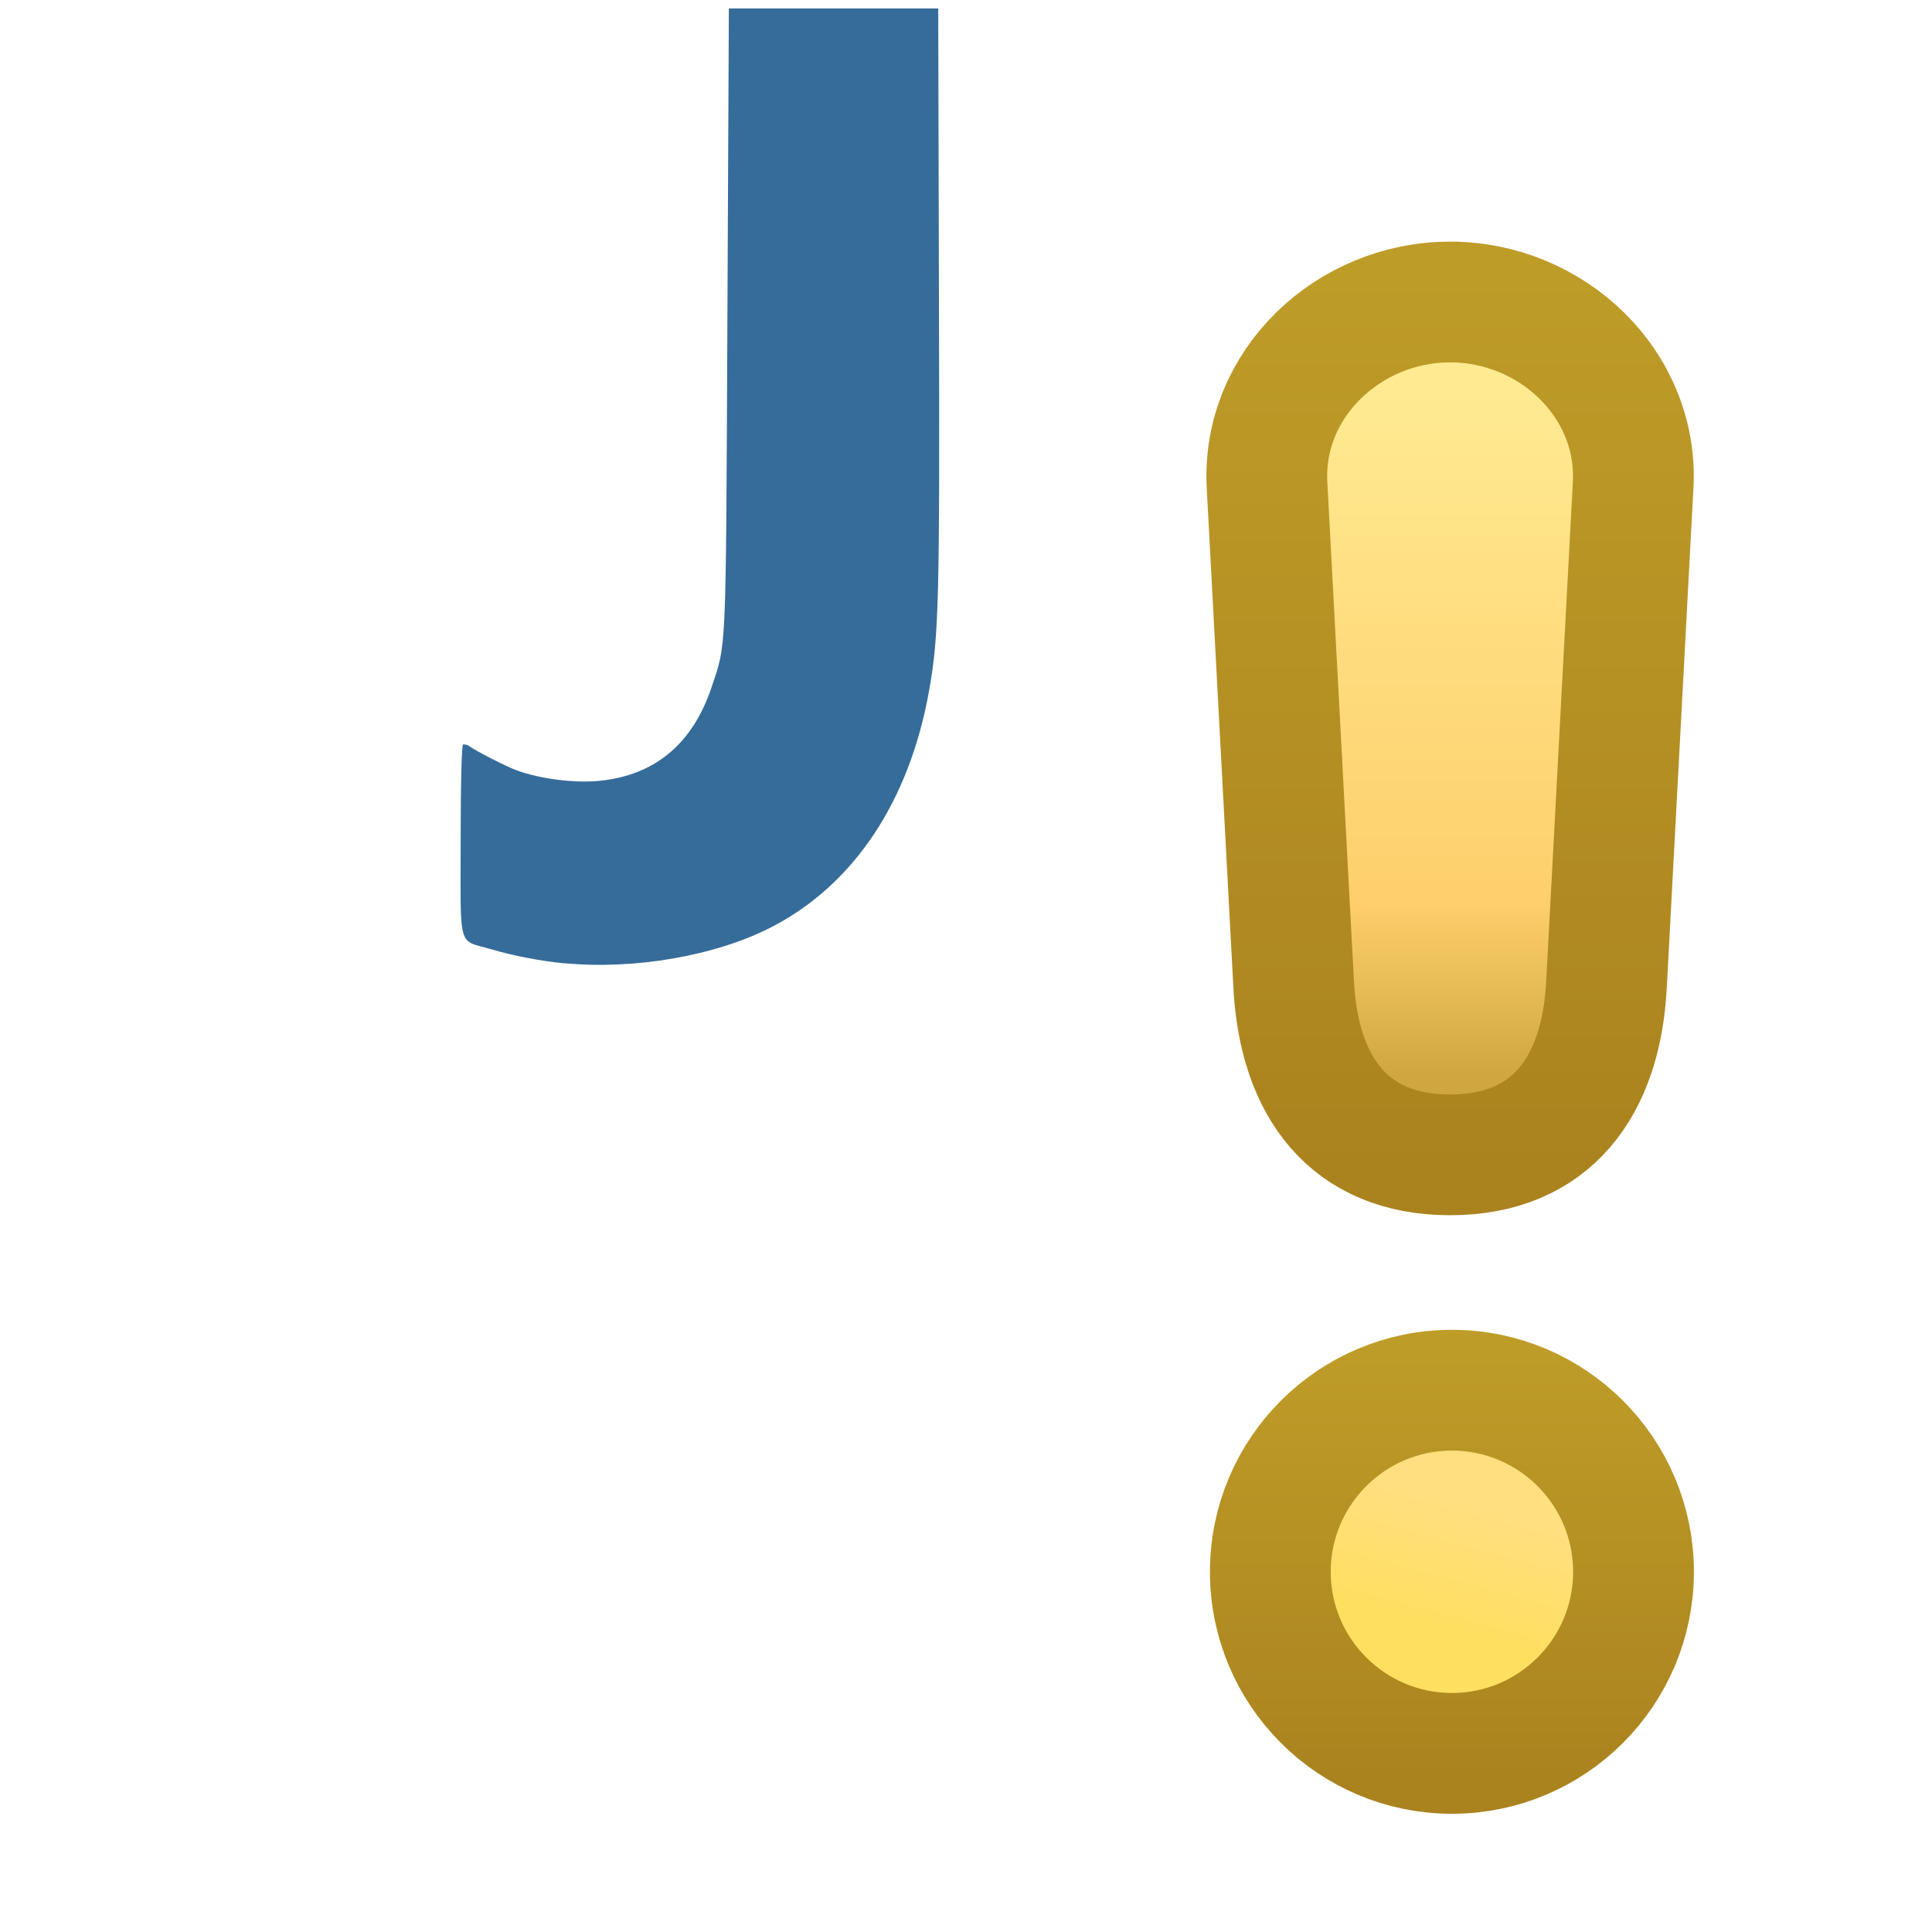
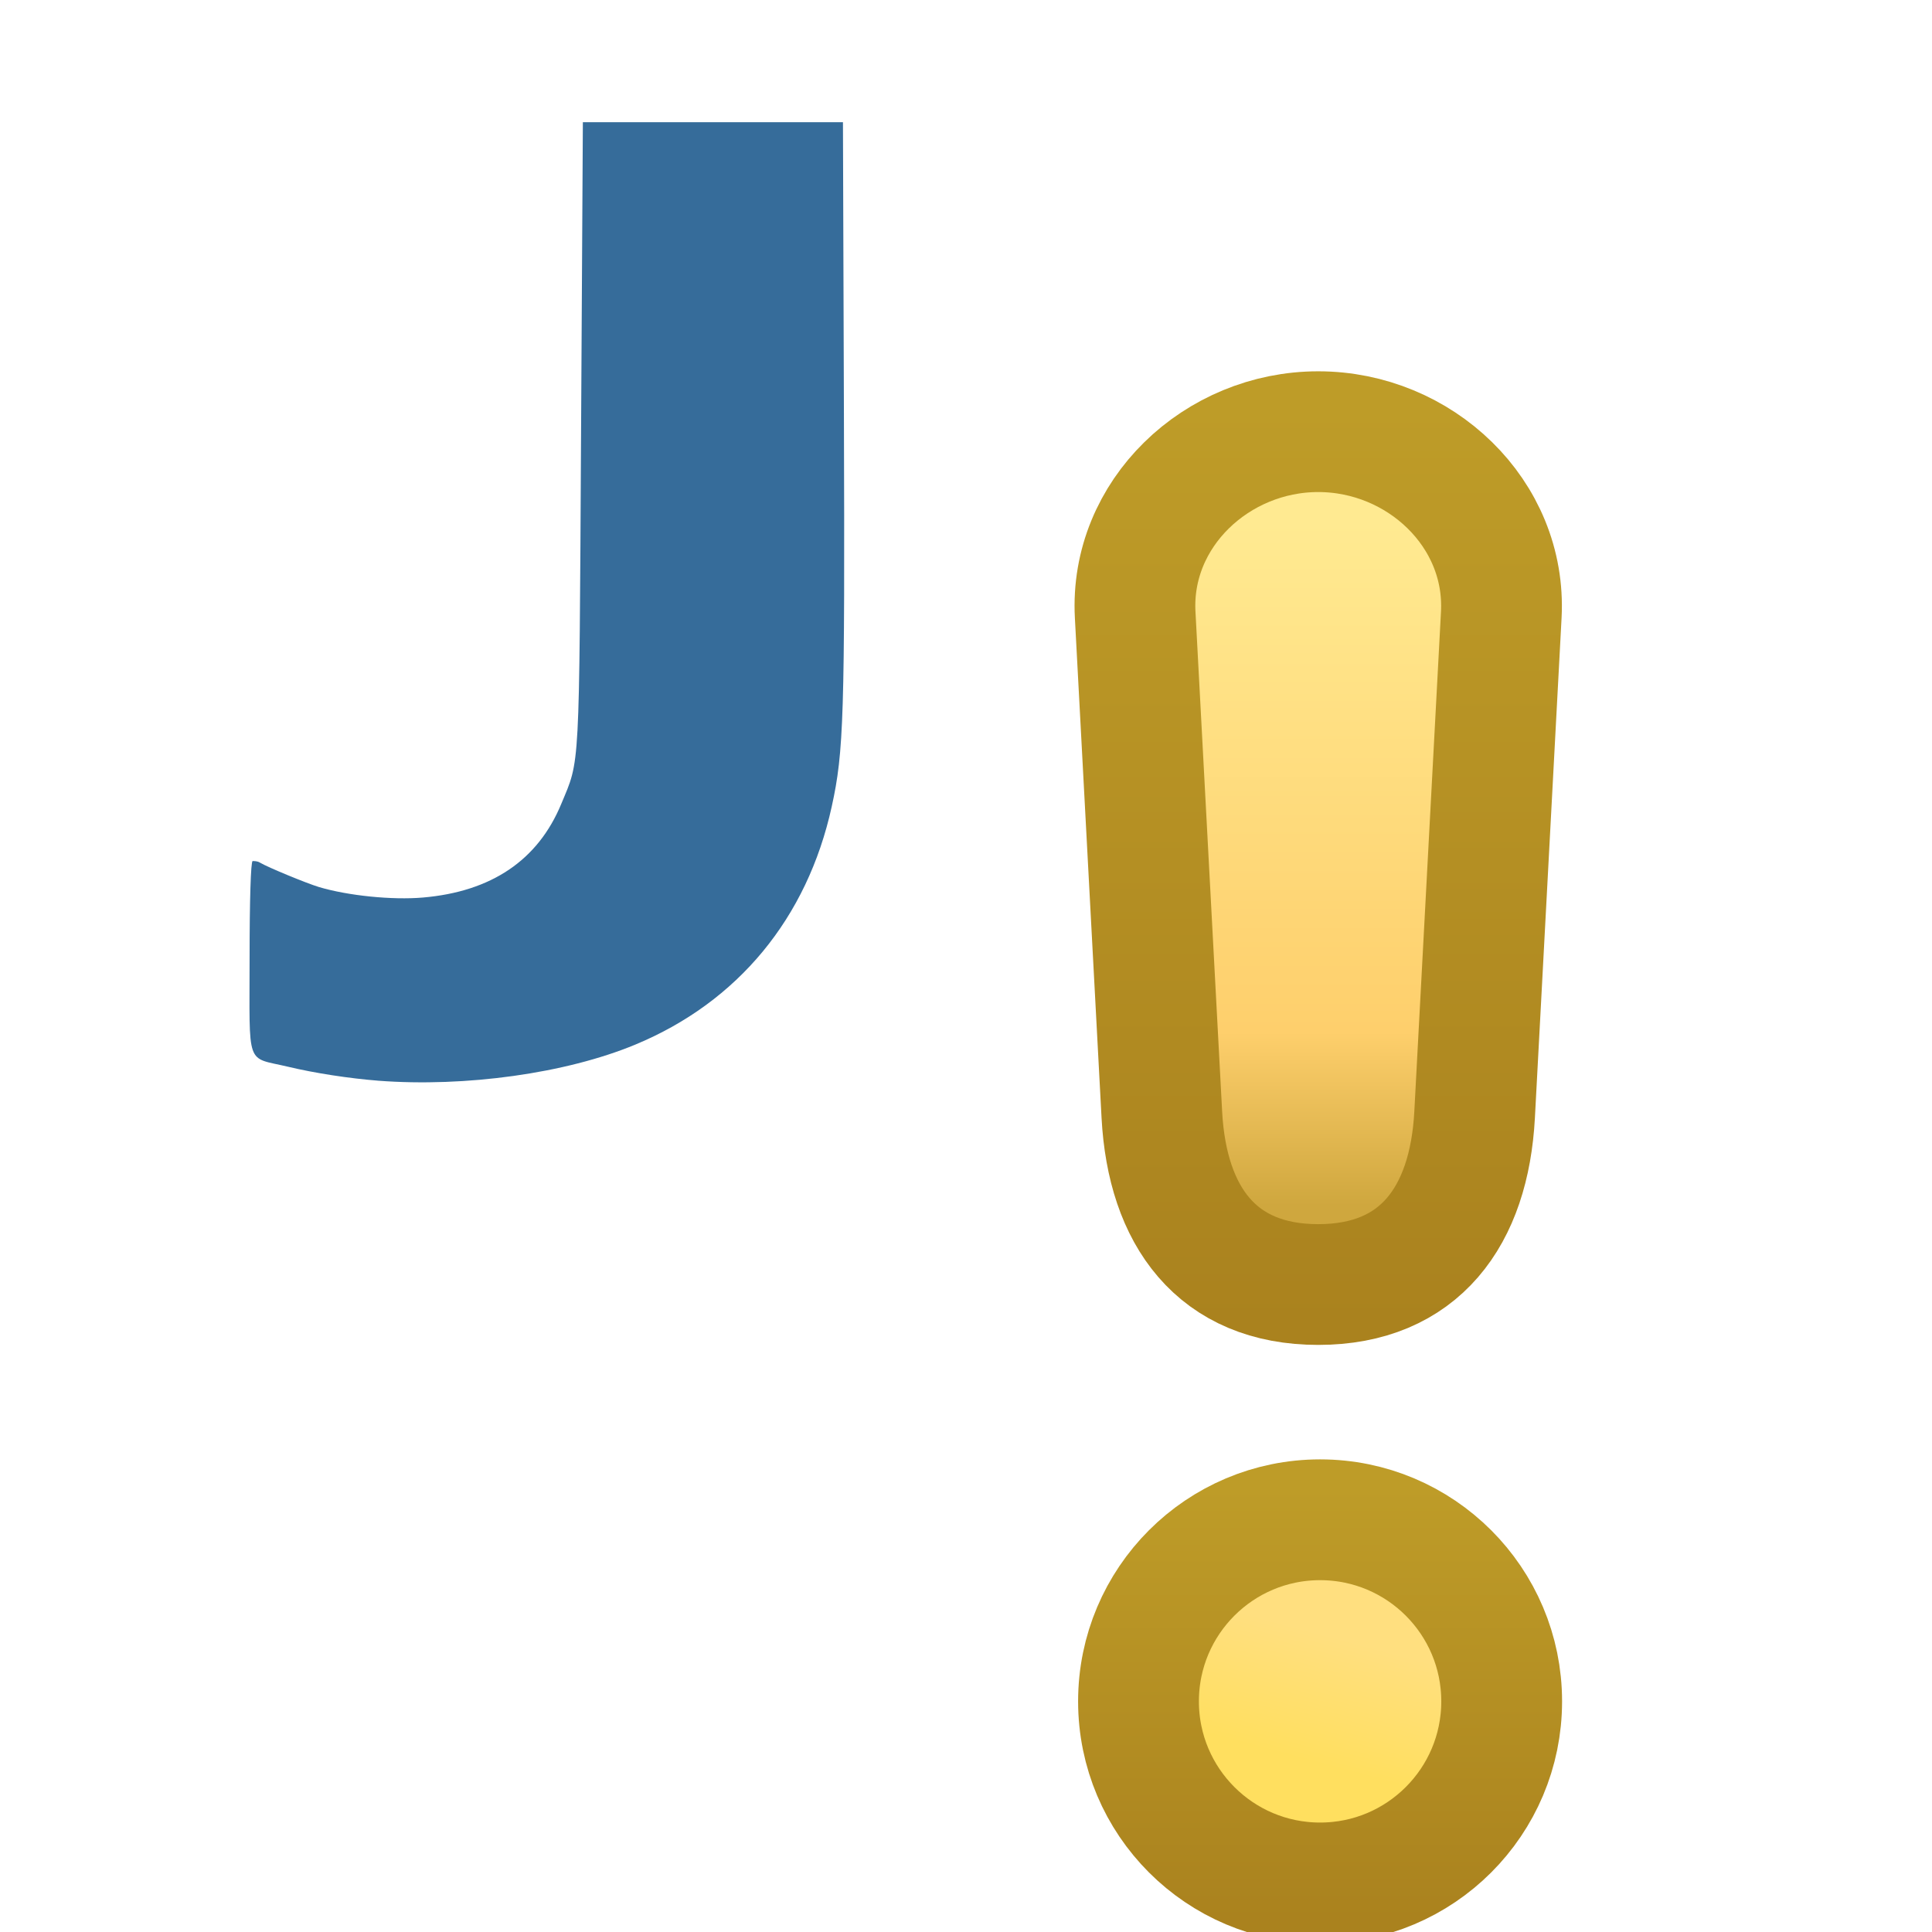
<svg xmlns="http://www.w3.org/2000/svg" xmlns:xlink="http://www.w3.org/1999/xlink" width="16" height="16" id="svg4223" version="1.1">
  <defs id="defs4225">
    <linearGradient xlink:href="#linearGradient23112" id="linearGradient23110" x1="11.04" y1="13.403" x2="10.746" y2="14.498" gradientUnits="userSpaceOnUse" />
    <linearGradient id="linearGradient23112">
      <stop id="stop23114" offset="0" style="stop-color:#ffdf7f;stop-opacity:1" />
      <stop id="stop23116" offset="1" style="stop-color:#ffdf5f;stop-opacity:1" />
    </linearGradient>
    <linearGradient xlink:href="#linearGradient23096" id="linearGradient23094" x1="10.98" y1="12.075" x2="10.98" y2="15.959" gradientUnits="userSpaceOnUse" />
    <linearGradient id="linearGradient23096">
      <stop id="stop23098" offset="0" style="stop-color:#be9c28;stop-opacity:1" />
      <stop id="stop23100" offset="1" style="stop-color:#aa821e;stop-opacity:1" />
    </linearGradient>
-     <linearGradient xlink:href="#linearGradient23102" id="linearGradient23108" x1="11.062" y1="9.891" x2="11.062" y2="4.234" gradientUnits="userSpaceOnUse" gradientTransform="translate(1.024535,1035.379)" />
+     <linearGradient xlink:href="#linearGradient23102" id="linearGradient23108" x1="11.062" y1="9.891" x2="11.062" y2="4.234" gradientUnits="userSpaceOnUse" gradientTransform="translate(-0.06724415,1036.452)" />
    <linearGradient id="linearGradient23102">
      <stop style="stop-color:#cfa73e;stop-opacity:1" offset="0" id="stop23104" />
      <stop id="stop23118" offset="0.254" style="stop-color:#fecf6c;stop-opacity:1" />
      <stop style="stop-color:#ffea91;stop-opacity:1" offset="1" id="stop23106" />
    </linearGradient>
-     <linearGradient xlink:href="#linearGradient23086" id="linearGradient23092" x1="10.938" y1="3.266" x2="10.938" y2="10.891" gradientUnits="userSpaceOnUse" gradientTransform="translate(1.024535,1035.379)" />
+     <linearGradient xlink:href="#linearGradient23086" id="linearGradient23092" x1="10.938" y1="3.266" x2="10.938" y2="10.891" gradientUnits="userSpaceOnUse" gradientTransform="translate(-0.06724415,1036.452)" />
    <linearGradient id="linearGradient23086">
      <stop style="stop-color:#be9c28;stop-opacity:1" offset="0" id="stop23088" />
      <stop style="stop-color:#aa821e;stop-opacity:1" offset="1" id="stop23090" />
    </linearGradient>
  </defs>
  <g id="layer1" transform="translate(0,-1036.362)">
-     <path style="fill:url(#linearGradient23110);fill-opacity:1;stroke:url(#linearGradient23094);stroke-width:1.081;stroke-miterlimit:4;stroke-opacity:1;stroke-dasharray:none;display:inline" id="path22314" d="m 12.609,14 c 0,0.897 -0.728,1.625 -1.625,1.625 -0.897,0 -1.625,-0.728 -1.625,-1.625 0,-0.897 0.728,-1.625 1.625,-1.625 0.897,0 1.625,0.728 1.625,1.625 z" transform="matrix(0.9254286,0,0,0.9254286,1.859282,1036.423)" />
-     <path style="fill:url(#linearGradient23108);fill-opacity:1;stroke:url(#linearGradient23092);stroke-width:1;stroke-linecap:round;stroke-linejoin:round;stroke-miterlimit:4;stroke-opacity:1;stroke-dashoffset:0;display:inline" d="m 12.009,1038.863 c 0.84,0 1.56,0.677 1.516,1.516 l -0.221,4.142 c -0.045,0.838 -0.455,1.405 -1.295,1.405 -0.84,0 -1.25,-0.567 -1.295,-1.405 l -0.221,-4.142 c -0.045,-0.838 0.676,-1.516 1.516,-1.516 z" id="rect22316" />
-     <path id="path10927-5-7-4-4" d="m 4.673,1044.34 c -0.193,-0.019 -0.42,-0.062 -0.603,-0.116 -0.283,-0.083 -0.255,0.017 -0.255,-0.898 0,-0.478 0.008,-0.794 0.02,-0.799 0.011,0 0.033,0 0.049,0.013 0.051,0.038 0.308,0.17 0.393,0.201 0.195,0.072 0.487,0.109 0.693,0.087 0.457,-0.048 0.766,-0.308 0.922,-0.772 0.125,-0.375 0.119,-0.229 0.132,-3.039 l 0.012,-2.585 0.867,0 0.867,0 0.006,2.41 c 0.007,2.491 -5.741e-4,2.782 -0.081,3.236 -0.163,0.92 -0.625,1.613 -1.31,1.964 -0.46,0.236 -1.129,0.352 -1.711,0.297 z" style="fill:#366c9a;fill-opacity:1;display:inline" />
+     <path style="fill:url(#linearGradient23110);fill-opacity:1;stroke:url(#linearGradient23094);stroke-width:1.081;stroke-miterlimit:4;stroke-opacity:1;stroke-dasharray:none;display:inline" id="path22314" d="m 12.609,14 a 1.625,1.625 0 1 1 -3.25,0 1.625,1.625 0 1 1 3.25,0 z" transform="matrix(0.9254286,0,0,0.9254286,0.7675032,1037.496)" />
+     <path style="fill:url(#linearGradient23108);fill-opacity:1;stroke:url(#linearGradient23092);stroke-width:1;stroke-linecap:round;stroke-linejoin:round;stroke-miterlimit:4;stroke-opacity:1;stroke-dashoffset:0;display:inline" d="m 10.917,1039.937 c 0.84,0 1.56,0.677 1.516,1.516 l -0.221,4.142 c -0.045,0.838 -0.455,1.405 -1.295,1.405 -0.84,0 -1.25,-0.567 -1.295,-1.405 l -0.221,-4.142 c -0.045,-0.838 0.676,-1.516 1.516,-1.516 z" id="rect22316" />
+     <path id="path10927-5-7-4-4" d="m 3.133,1045.312 c -0.24,-0.019 -0.523,-0.062 -0.749,-0.116 -0.352,-0.084 -0.317,0.017 -0.317,-0.901 0,-0.48 0.01,-0.797 0.025,-0.802 0.014,0 0.041,0 0.061,0.013 0.063,0.038 0.383,0.17 0.488,0.202 0.242,0.072 0.606,0.109 0.862,0.087 0.567,-0.049 0.952,-0.309 1.145,-0.775 0.156,-0.376 0.148,-0.23 0.164,-3.051 l 0.015,-2.595 1.077,0 1.077,0 0.008,2.419 c 0.008,2.501 -7.136e-4,2.794 -0.101,3.249 -0.203,0.924 -0.777,1.619 -1.629,1.972 -0.572,0.237 -1.403,0.353 -2.127,0.298 z" style="fill:#366c9a;fill-opacity:1;display:inline" />
  </g>
</svg>
